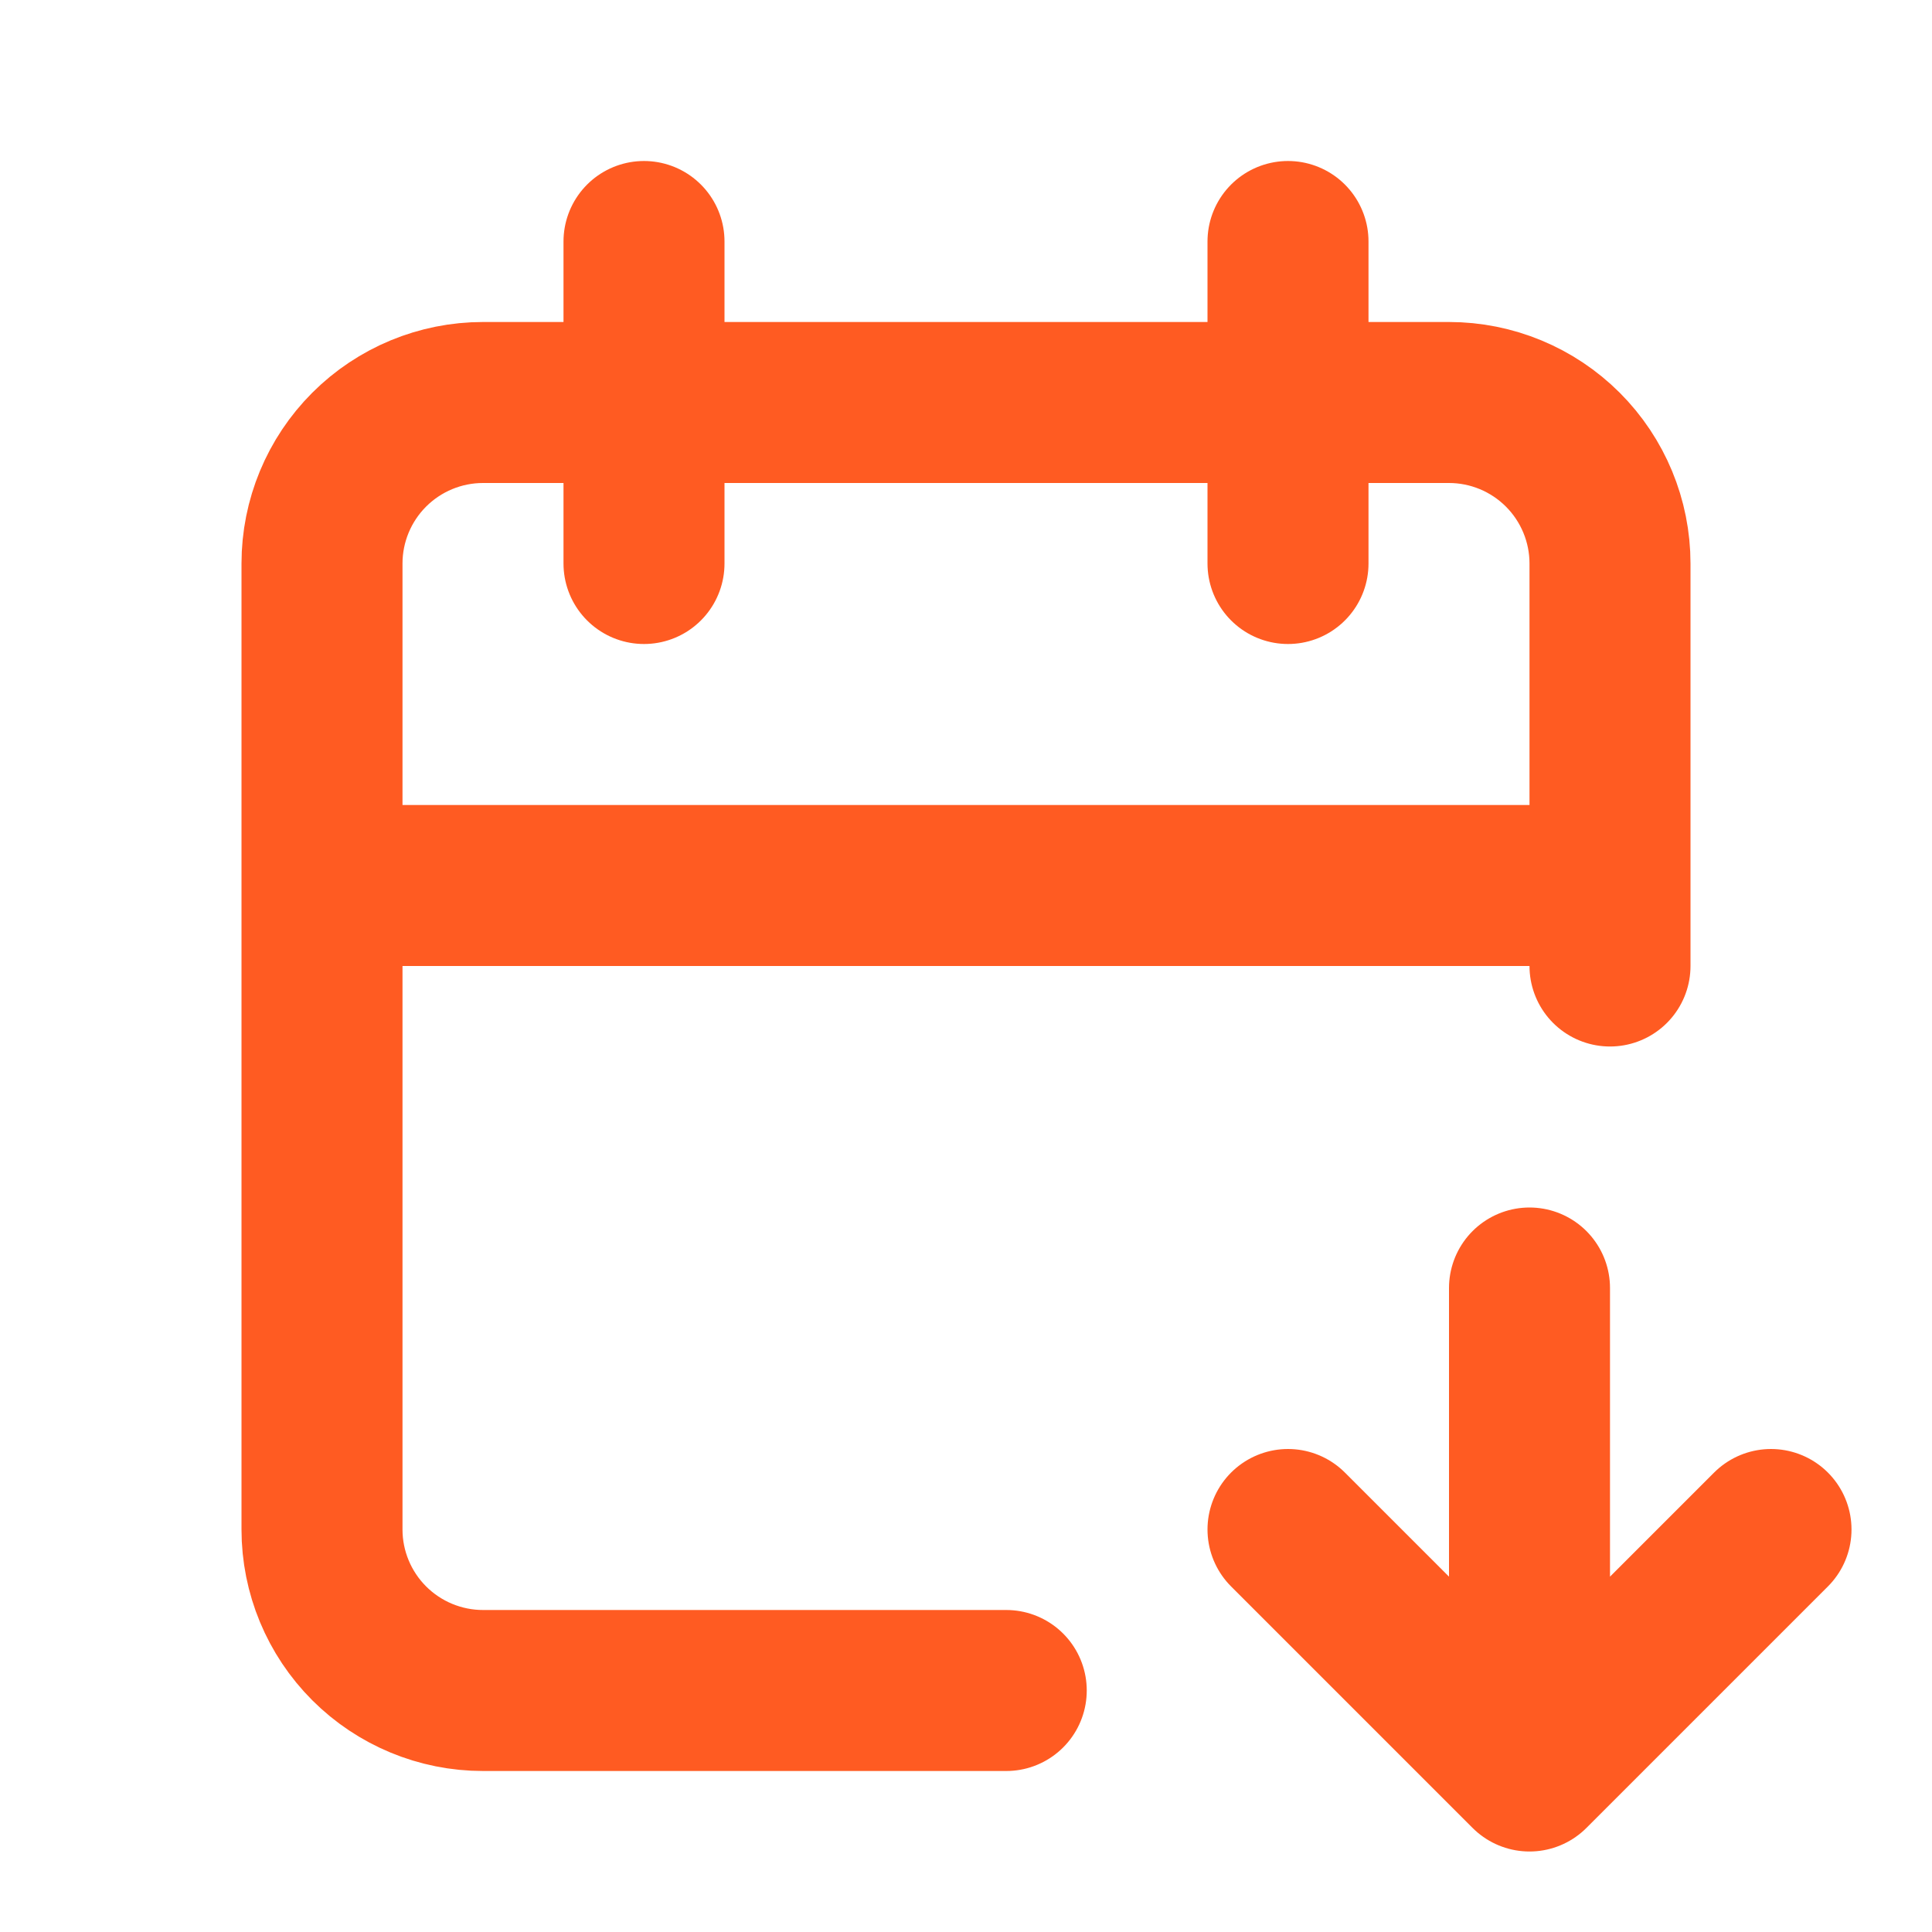
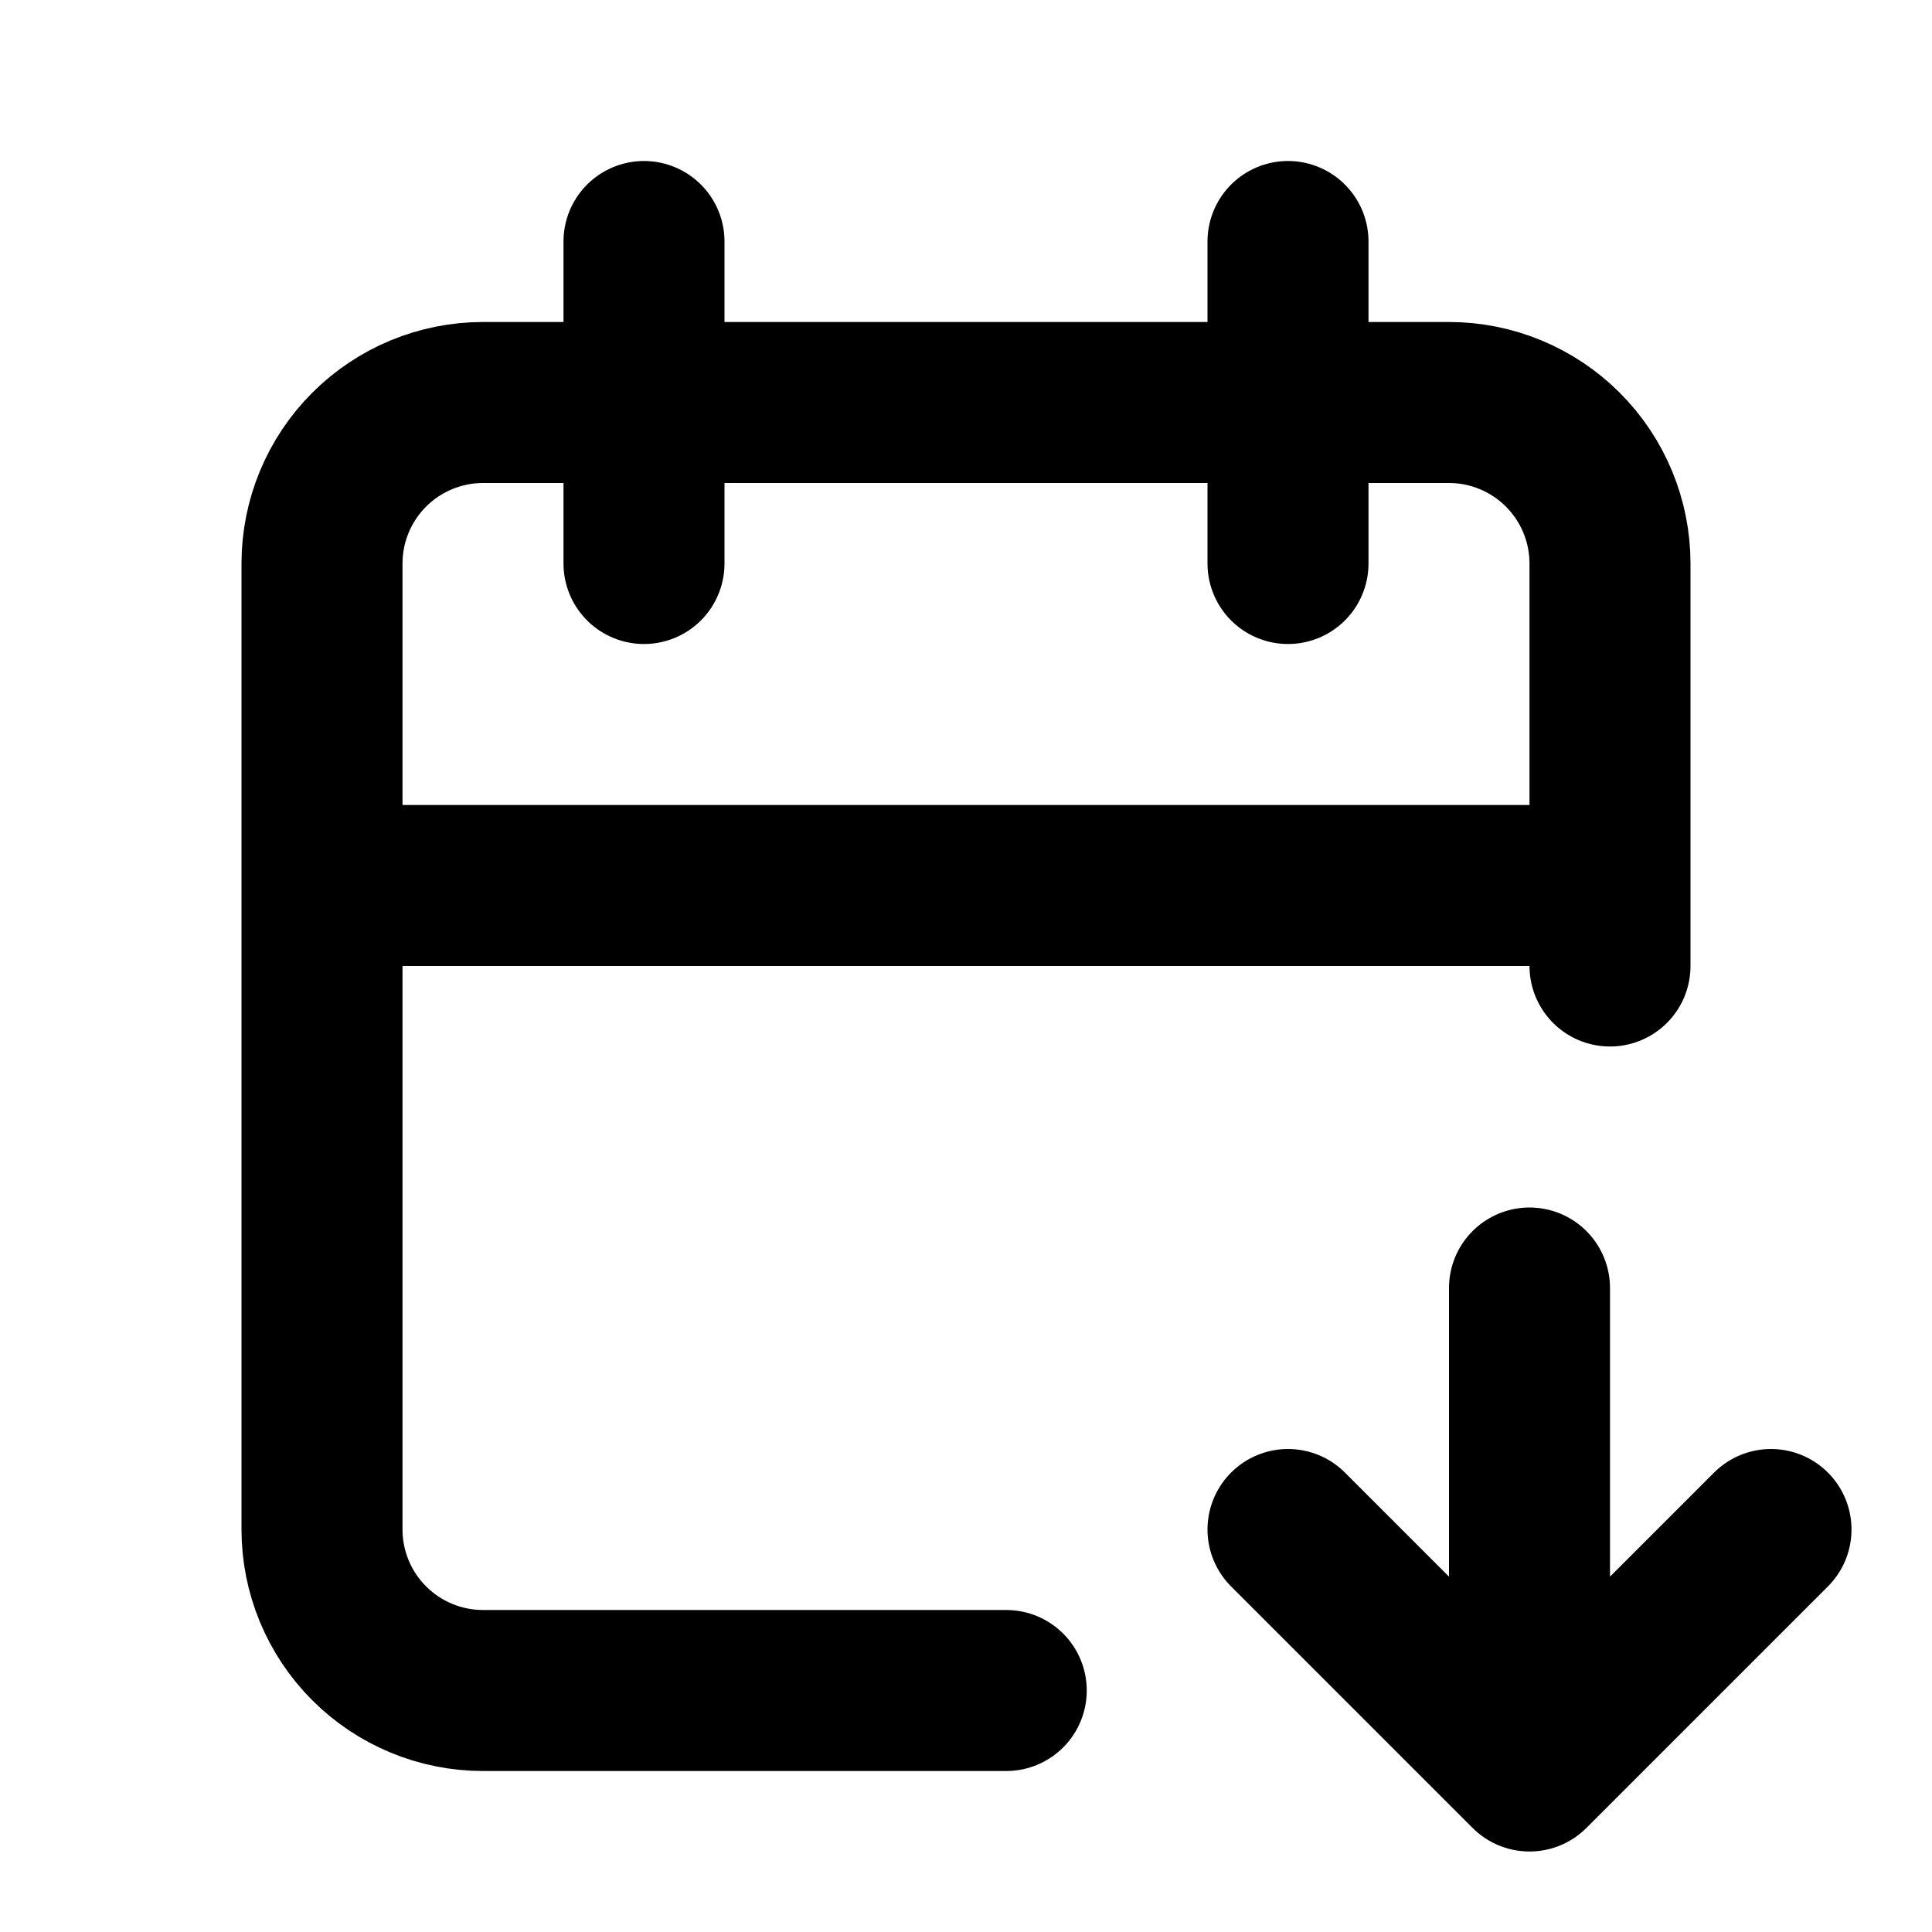
<svg xmlns="http://www.w3.org/2000/svg" width="24" height="24" viewBox="0 0 24 24" fill="none">
-   <path d="M12.5 21H6C5.47 21 4.961 20.789 4.586 20.414C4.211 20.039 4 19.53 4 19V7C4 6.47 4.211 5.961 4.586 5.586C4.961 5.211 5.47 5 6 5H18C18.53 5 19.039 5.211 19.414 5.586C19.789 5.961 20 6.47 20 7V12M19 16V22M19 22L22 19M19 22L16 19M16 3V7M8 3V7M4 11H20" stroke="#FF5B22" stroke-width="2" stroke-linecap="round" stroke-linejoin="round" />
+   <path d="M12.5 21H6C5.47 21 4.961 20.789 4.586 20.414C4.211 20.039 4 19.53 4 19V7C4 6.47 4.211 5.961 4.586 5.586C4.961 5.211 5.47 5 6 5H18C18.53 5 19.039 5.211 19.414 5.586C19.789 5.961 20 6.47 20 7V12M19 16V22M19 22L22 19M19 22L16 19M16 3V7M8 3V7M4 11H20" stroke="currentColor" stroke-width="2" stroke-linecap="round" stroke-linejoin="round" />
</svg>
